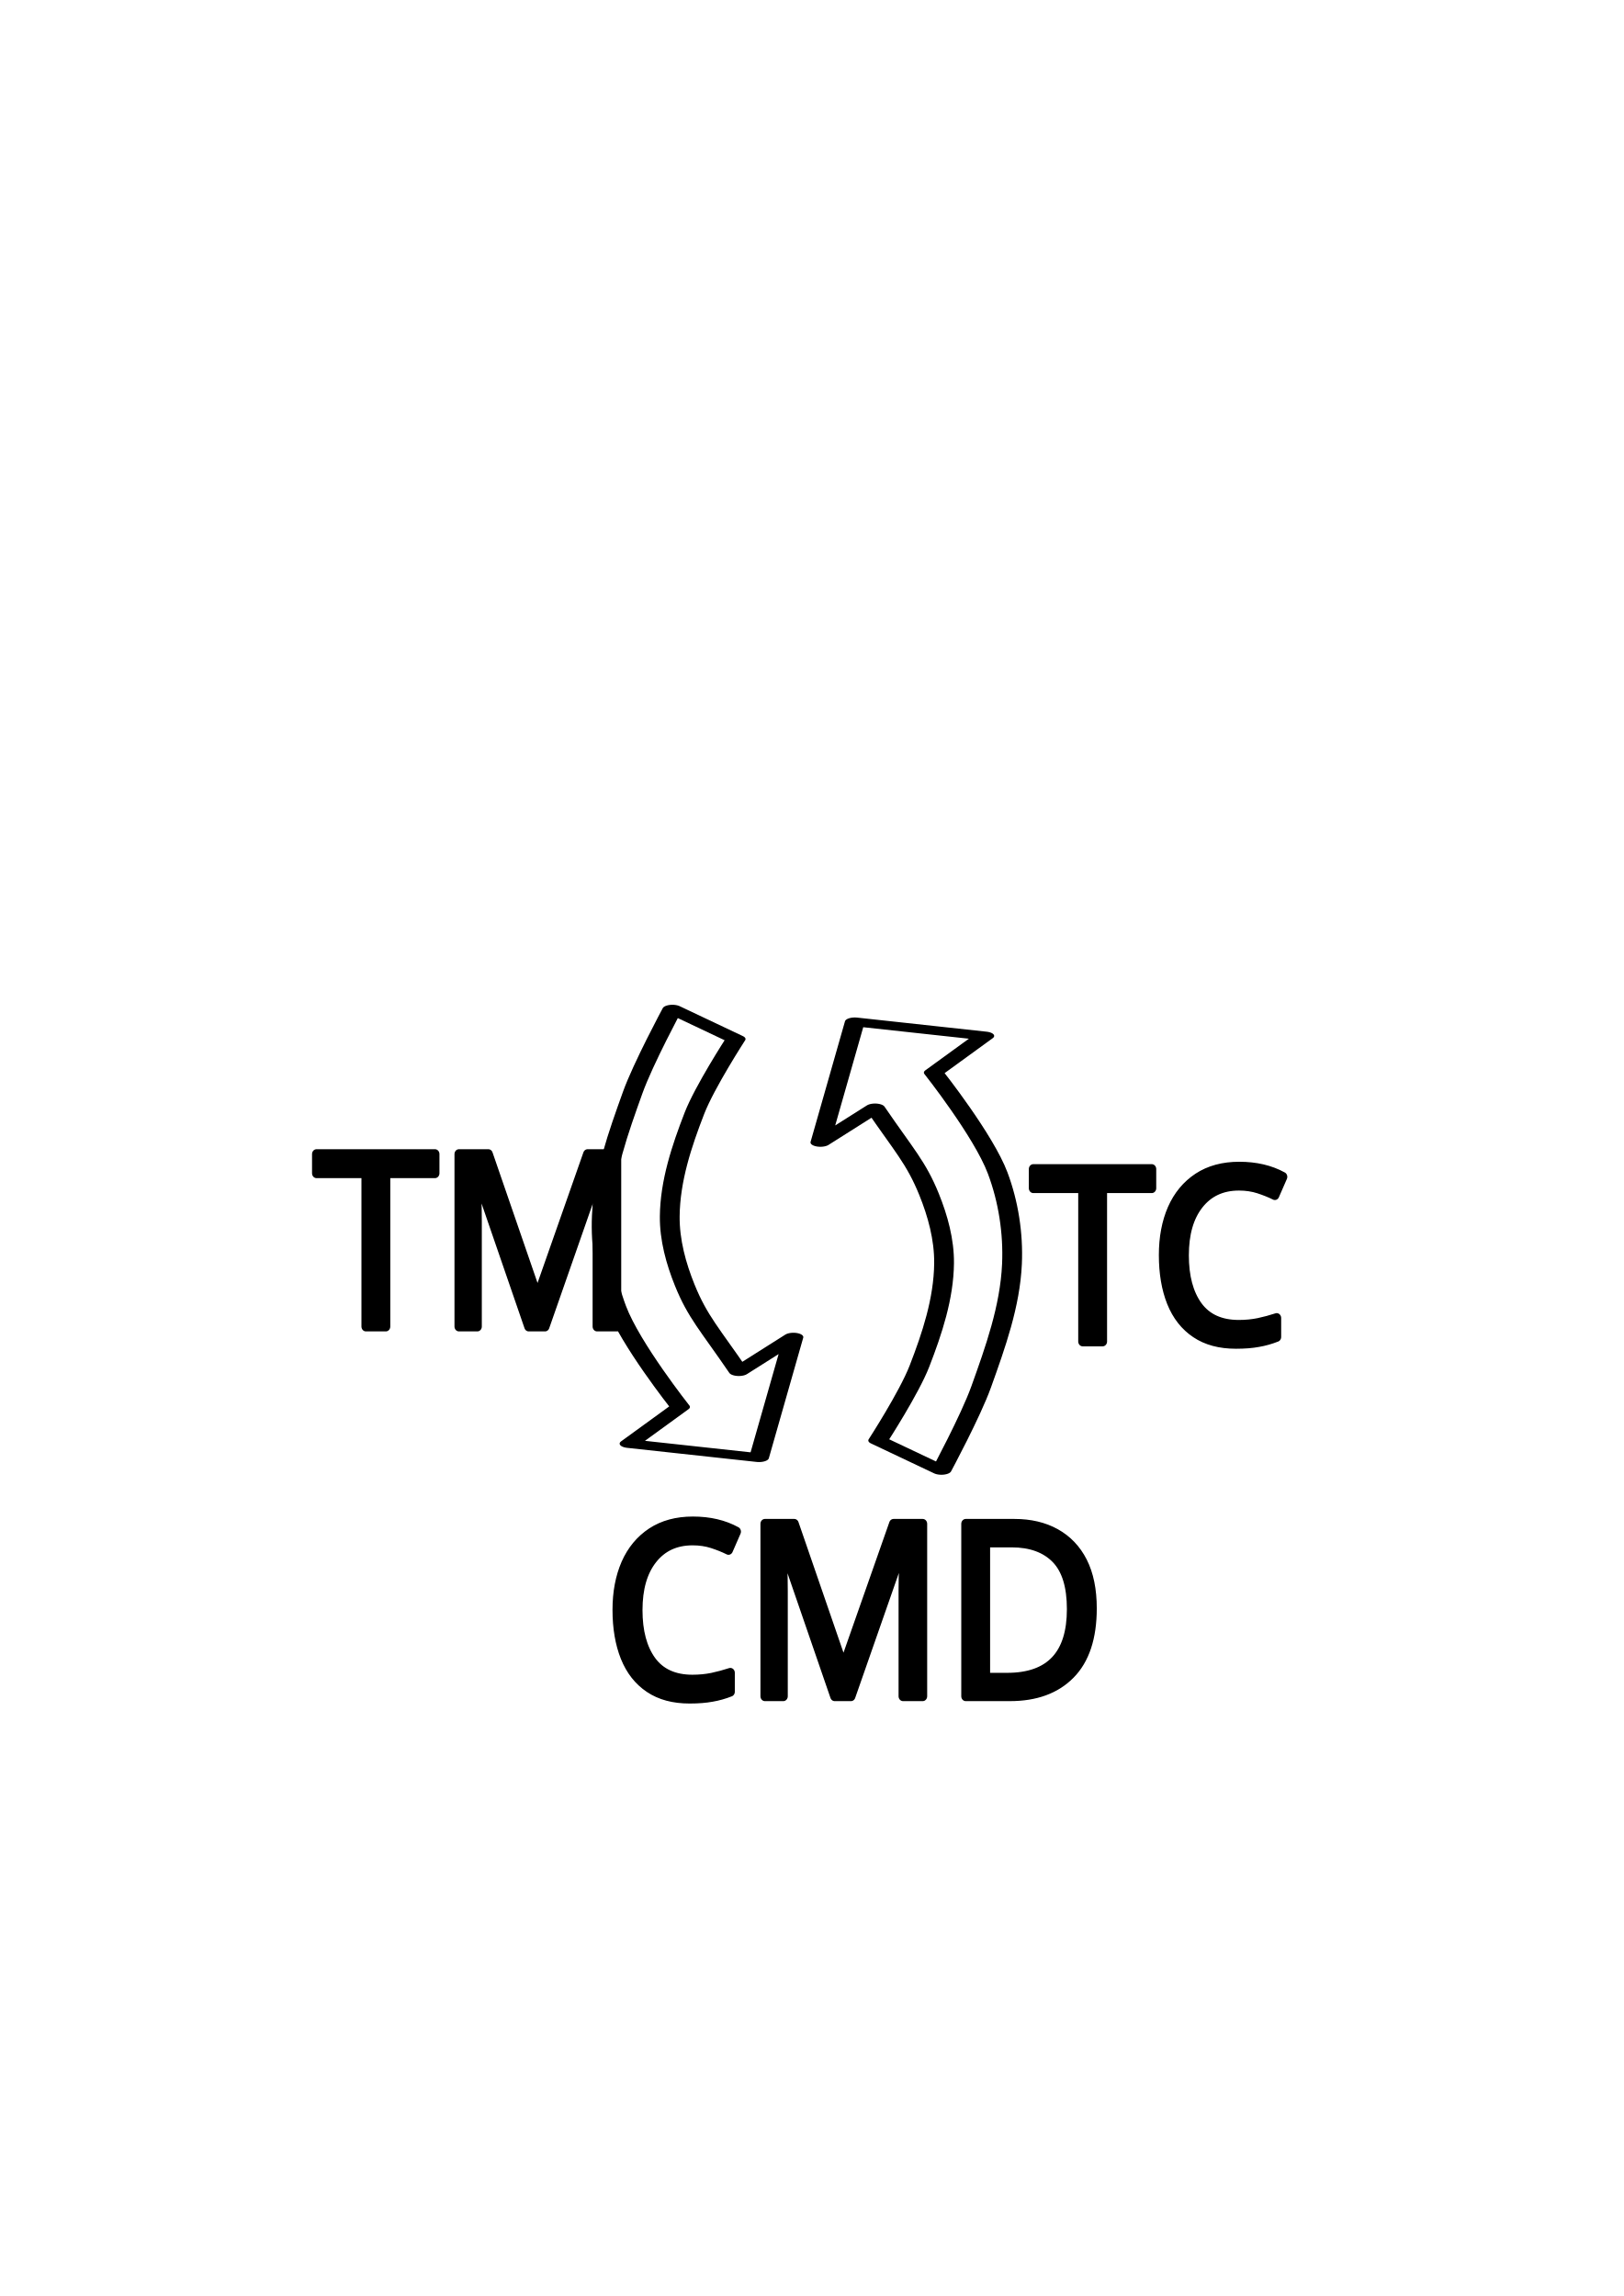
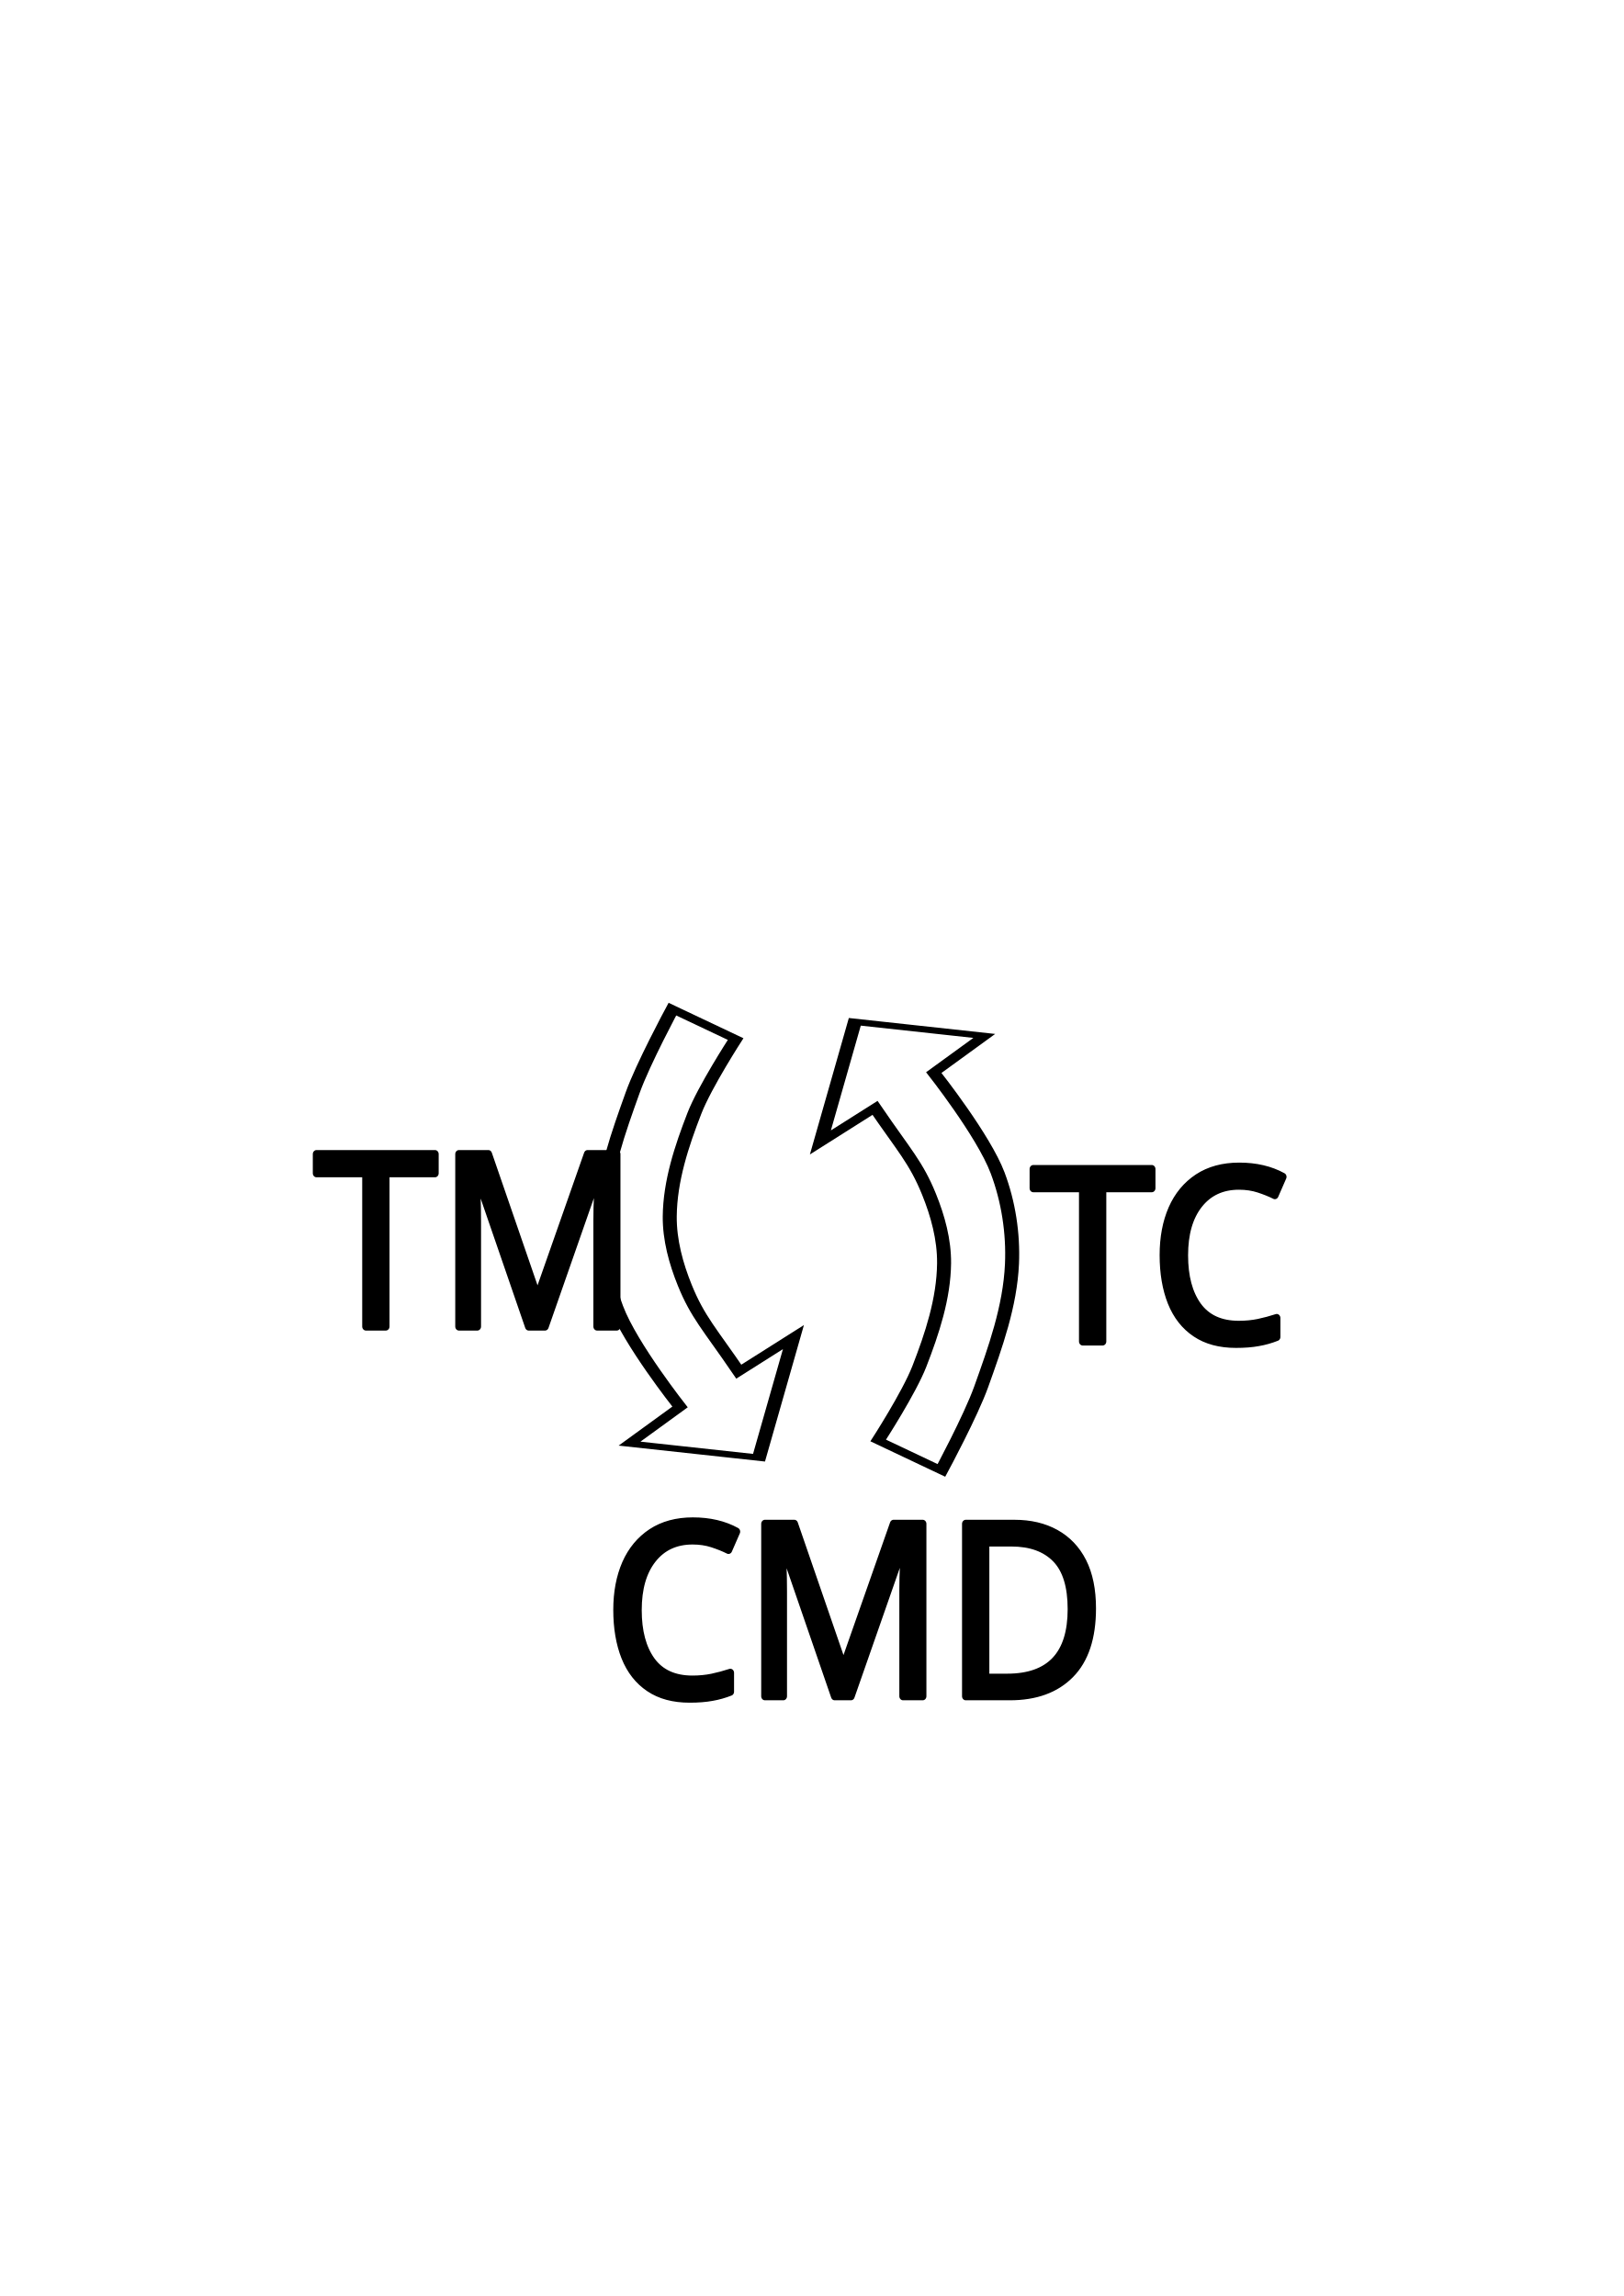
<svg xmlns="http://www.w3.org/2000/svg" xmlns:xlink="http://www.w3.org/1999/xlink" width="210mm" height="297mm" viewBox="0 0 210 297" version="1.1" id="svg5">
  <defs id="defs2">
+     <linearGradient id="linearGradient15940">
+       <stop style="stop-color:#000000;stop-opacity:1;" offset="0" id="stop15938" />
+     </linearGradient>
+     <linearGradient id="linearGradient15828">
+       <stop style="stop-color:#faf0a6;stop-opacity:1;" offset="0" id="stop15826" />
+     </linearGradient>
+     <linearGradient id="linearGradient15806">
+       <stop style="stop-color:#000000;stop-opacity:1;" offset="0" id="stop15804" />
+     </linearGradient>
+     <linearGradient id="linearGradient15578">
+       <stop style="stop-color:#a0effa;stop-opacity:1;" offset="0" id="stop15576" />
+     </linearGradient>
+     <linearGradient id="linearGradient15572">
+       <stop style="stop-color:#000000;stop-opacity:1;" offset="0" id="stop15570" />
+     </linearGradient>
+     <linearGradient id="linearGradient15566">
+       <stop style="stop-color:#000000;stop-opacity:1;" offset="0" id="stop15564" />
+     </linearGradient>
+     <linearGradient id="linearGradient15560">
+       <stop style="stop-color:#000000;stop-opacity:1;" offset="0" id="stop15558" />
+     </linearGradient>
+     <linearGradient id="linearGradient15554">
+       <stop style="stop-color:#000000;stop-opacity:1;" offset="0" id="stop15552" />
+     </linearGradient>
+     <linearGradient id="linearGradient15548">
+       <stop style="stop-color:#000000;stop-opacity:1;" offset="0" id="stop15546" />
+     </linearGradient>
+     <linearGradient id="linearGradient15542">
+       <stop style="stop-color:#000000;stop-opacity:1;" offset="0" id="stop15540" />
+     </linearGradient>
+     <linearGradient id="linearGradient13560">
+       <stop style="stop-color:#9ecf59;stop-opacity:1;" offset="0" id="stop13558" />
+     </linearGradient>
+     <linearGradient id="linearGradient13428">
+       <stop style="stop-color:#62e3ee;stop-opacity:1;" offset="0" id="stop13426" />
+     </linearGradient>
+     <linearGradient id="linearGradient13359">
+       <stop style="stop-color:#0c303d;stop-opacity:0.812;" offset="0" id="stop13355" />
+       <stop style="stop-color:#858585;stop-opacity:0.575;" offset="1" id="stop13357" />
+     </linearGradient>
+     <linearGradient id="linearGradient9493">
+       <stop style="stop-color:#8da453;stop-opacity:1;" offset="0" id="stop9491" />
+     </linearGradient>
+     <linearGradient id="linearGradient4916">
+       <stop style="stop-color:#000000;stop-opacity:1;" offset="0" id="stop4914" />
+     </linearGradient>
+     <linearGradient id="linearGradient4910">
+       <stop style="stop-color:#000000;stop-opacity:1;" offset="0" id="stop4908" />
+     </linearGradient>
+     <linearGradient id="linearGradient3452">
+       <stop style="stop-color:#000000;stop-opacity:1;" offset="0" id="stop3450" />
+     </linearGradient>
+     <linearGradient id="linearGradient3446">
+       <stop style="stop-color:#5372a4;stop-opacity:1;" offset="0" id="stop3444" />
+     </linearGradient>
+     <linearGradient id="linearGradient3440">
+       <stop style="stop-color:#96bcfe;stop-opacity:1;" offset="0" id="stop3438" />
+     </linearGradient>
+     <linearGradient id="linearGradient2679">
+       <stop style="stop-color:#000000;stop-opacity:1;" offset="0" id="stop2677" />
+     </linearGradient>
    <rect x="124.795" y="500.01" width="89.851" height="71.178" id="rect1245" />
    <linearGradient id="linearGradient5454">
      <stop style="stop-color:#000000;stop-opacity:1;" offset="0" id="stop5450" />
      <stop style="stop-color:#000000;stop-opacity:0;" offset="1" id="stop5452" />
    </linearGradient>
    <linearGradient id="linearGradient5446">
-       <stop style="stop-color:#000000;stop-opacity:1;" offset="0" id="stop5444" />
+       <stop style="stop-color:#8da453;stop-opacity:1;" offset="0" id="stop5444" />
    </linearGradient>
    <linearGradient id="linearGradient5174">
-       <stop style="stop-color:#000000;stop-opacity:1;" offset="0" id="stop5172" />
+       <stop style="stop-color:#8da453;stop-opacity:1;" offset="0" id="stop5172" />
    </linearGradient>
    <rect x="202.733" y="450.439" width="76.831" height="30.127" id="rect5164" />
    <linearGradient id="linearGradient3445">
-       <stop style="stop-color:#000000;stop-opacity:1;" offset="0" id="stop3443" />
+       <stop style="stop-color:#faf0a6;stop-opacity:1;" offset="0" id="stop3443" />
    </linearGradient>
    <linearGradient id="linearGradient1685">
-       <stop style="stop-color:#000000;stop-opacity:1;" offset="0" id="stop1683" />
+       <stop style="stop-color:#5372a4;stop-opacity:1;" offset="0" id="stop1683" />
    </linearGradient>
    <linearGradient id="linearGradient1377">
-       <stop style="stop-color:#000000;stop-opacity:1;" offset="0" id="stop1375" />
+       <stop style="stop-color:#7ea24c;stop-opacity:1;" offset="0" id="stop1375" />
    </linearGradient>
    <linearGradient xlink:href="#linearGradient1685" id="linearGradient1750" gradientUnits="userSpaceOnUse" x1="80.119" y1="130.2" x2="97.921" y2="130.2" gradientTransform="translate(-26.41826,1.266446)" />
-     <linearGradient xlink:href="#linearGradient3445" id="linearGradient3660" gradientUnits="userSpaceOnUse" x1="66.557" y1="123.416" x2="86.05" y2="123.416" gradientTransform="matrix(3.81861,0,0,2.839857,-203.6452,-279.0677)" />
-     <linearGradient xlink:href="#linearGradient3445" id="linearGradient3975" gradientUnits="userSpaceOnUse" gradientTransform="matrix(-3.81861,0,0,-2.839857,383.9945,500.829)" x1="66.557" y1="123.416" x2="86.05" y2="123.416" />
    <linearGradient xlink:href="#linearGradient5174" id="linearGradient5314" gradientUnits="userSpaceOnUse" x1="59.742" y1="121.679" x2="63.187" y2="121.679" />
    <linearGradient xlink:href="#linearGradient5174" id="linearGradient5390" gradientUnits="userSpaceOnUse" x1="59.742" y1="121.679" x2="63.187" y2="121.679" />
    <linearGradient xlink:href="#linearGradient5446" id="linearGradient5448" x1="59.694" y1="121.572" x2="63.404" y2="121.572" gradientUnits="userSpaceOnUse" />
    <linearGradient xlink:href="#linearGradient5454" id="linearGradient5456" x1="59.694" y1="121.572" x2="63.404" y2="121.572" gradientUnits="userSpaceOnUse" />
    <linearGradient xlink:href="#linearGradient5446" id="linearGradient5600" gradientUnits="userSpaceOnUse" x1="59.742" y1="121.679" x2="63.187" y2="121.679" />
+     <linearGradient xlink:href="#linearGradient15554" id="linearGradient2681" x1="90.698" y1="109.584" x2="106.196" y2="109.584" gradientUnits="userSpaceOnUse" />
+     <linearGradient xlink:href="#linearGradient15554" id="linearGradient15562" x1="140.396" y1="155.246" x2="173.155" y2="155.246" gradientUnits="userSpaceOnUse" />
+     <linearGradient xlink:href="#linearGradient15554" id="linearGradient15568" x1="43.585" y1="153.399" x2="76.375" y2="153.399" gradientUnits="userSpaceOnUse" />
+     <linearGradient xlink:href="#linearGradient3452" id="linearGradient15580" x1="74.154" y1="112.177" x2="89.651" y2="112.177" gradientUnits="userSpaceOnUse" />
+     <linearGradient xlink:href="#linearGradient15548" id="linearGradient15684" gradientUnits="userSpaceOnUse" x1="140.396" y1="155.246" x2="173.155" y2="155.246" />
+     <meshgradient id="meshgradient15944" gradientUnits="userSpaceOnUse" x="-161.652" y="128.481" type="coons">
+       <meshrow id="meshrow15946">
+         <meshpatch id="meshpatch15948">
+           <stop path="c 30.459,-24.738  79.842,-24.738  110.301,0" style="stop-color:#ebdd06;stop-opacity:1" id="stop15950" />
+           <stop path="c 30.459,24.738  30.459,64.845  0,89.583" style="stop-color:#788e2f;stop-opacity:1" id="stop15952" />
+           <stop path="c -30.459,24.738  -79.842,24.738  -110.301,2.84217e-14" style="stop-color:#ffc867;stop-opacity:0.311" id="stop15954" />
+           <stop path="c -30.459,-24.738  -30.459,-64.845  0,-89.583" style="stop-color:#a6e2e4;stop-opacity:1" id="stop15956" />
+         </meshpatch>
+       </meshrow>
+     </meshgradient>
+     <filter style="color-interpolation-filters:sRGB" id="filter17184" x="-0.011" y="-0.013" width="1.022" height="1.027">
+       <feGaussianBlur stdDeviation="0.707" id="feGaussianBlur17186" />
+     </filter>
  </defs>
+   <g id="layer2">
+     <ellipse style="opacity:1;mix-blend-mode:normal;fill:url(#meshgradient15944);fill-opacity:1;stroke:none;stroke-width:1.946;stroke-linejoin:round;stroke-dasharray:none;stroke-opacity:1;filter:url(#filter17184)" id="path12507" cx="-106.501" cy="173.272" rx="77.995" ry="63.345" transform="matrix(-1,0,0,1,-2.570828,-3.213204)" />
+   </g>
  <g id="layer1">
    <g id="g1555">
-       <g id="g1879" transform="matrix(2.05355,0,0,2.187381,0.6939084,-133.6477)">
-         <g id="g1923">
-           <g id="g3465-4" transform="matrix(0.8329298,0,0,-0.3433425,-24.62713,172.4859)">
-             <path style="opacity:1;fill:none;fill-opacity:1;stroke:url(#linearGradient3660);stroke-width:1.496;stroke-linecap:round;stroke-linejoin:round;stroke-dasharray:none;stroke-dashoffset:0;paint-order:normal" d="m 76.763,75.769 9.79,-2.428 2.602,20.775 -4.131,-5.952 c -2.183,7.28 -3.109,9.411 -4.083,14.881 -0.664,3.73 -1.155,7.81 -1.138,11.873 0.027,6.103 0.903,12.102 1.864,17.743 0.78,4.577 3.118,12.789 3.118,12.789 l -4.781,5.157 c 0,0 -2.214,-9.367 -3.005,-14.389 -1.074,-6.824 -2.187,-13.876 -2.33,-21.173 -0.103,-5.289 0.271,-10.752 1.082,-15.668 1.067,-6.463 4.831,-17.289 4.831,-17.289 z" id="path3441-1" />
-             <path style="fill:none;fill-opacity:1;stroke:url(#linearGradient3975);stroke-width:1.496;stroke-linecap:round;stroke-linejoin:round;stroke-dasharray:none;stroke-dashoffset:0;paint-order:normal" d="m 103.586,145.993 -9.79,2.428 -2.602,-20.775 4.131,5.952 c 2.183,-7.28 3.109,-9.411 4.083,-14.881 0.664,-3.73 1.155,-7.81 1.138,-11.873 -0.027,-6.103 -0.903,-12.102 -1.864,-17.743 -0.78,-4.577 -3.118,-12.789 -3.118,-12.789 l 4.781,-5.157 c 0,0 2.214,9.367 3.005,14.389 1.074,6.824 2.187,13.876 2.33,21.173 0.103,5.289 -0.271,10.752 -1.082,15.668 -1.067,6.463 -4.831,17.289 -4.831,17.289 z" id="path3441-1-0" />
-           </g>
-           <g id="g3465-6" transform="matrix(1,0,0,-1,20.13184,274.131)" />
-         </g>
+       <text xml:space="preserve" style="font-style:normal;font-variant:normal;font-weight:200;font-stretch:normal;font-size:29.907px;font-family:'JetBrains Mono';-inkscape-font-specification:'JetBrains Mono Ultra-Light';fill:#000000;fill-opacity:1;stroke:#000000;stroke-width:1;stroke-linecap:round;stroke-linejoin:round;stroke-dasharray:none" x="81.504" y="210.107" id="text1063" transform="scale(0.9575697,1.04431)">
+         <tspan id="tspan1061" style="font-size:29.907px;stroke-width:1;stroke-dasharray:none" x="81.504" y="210.107">CMD</tspan>
+       </text>
+       <text xml:space="preserve" style="font-style:normal;font-variant:normal;font-weight:200;font-stretch:normal;font-size:29.907px;font-family:'JetBrains Mono';-inkscape-font-specification:'JetBrains Mono Ultra-Light';fill:#000000;fill-opacity:1;stroke:none;stroke-width:1;stroke-linecap:round;stroke-linejoin:round;stroke-dasharray:none;stroke-opacity:1" x="42.455" y="164.315" id="text1063-3" transform="scale(0.9575697,1.04431)">
+         <tspan id="tspan1061-6" style="font-style:normal;font-variant:normal;font-weight:200;font-stretch:normal;font-size:29.907px;font-family:'JetBrains Mono';-inkscape-font-specification:'JetBrains Mono Ultra-Light';fill:#000000;fill-opacity:1;stroke:#000000;stroke-width:1;stroke-linejoin:round;stroke-dasharray:none;stroke-opacity:1" x="42.455" y="164.315">TM</tspan>
+       </text>
+       <text xml:space="preserve" style="font-style:normal;font-variant:normal;font-weight:200;font-stretch:normal;font-size:29.907px;font-family:'JetBrains Mono';-inkscape-font-specification:'JetBrains Mono Ultra-Light';fill:url(#linearGradient15684);fill-opacity:1;stroke:url(#linearGradient15562);stroke-width:1;stroke-linecap:round;stroke-linejoin:round;stroke-dasharray:none" x="139.265" y="166.162" id="text1063-3-7" transform="scale(0.9575697,1.04431)">
+         <tspan id="tspan1061-6-5" style="font-style:normal;font-variant:normal;font-weight:200;font-stretch:normal;font-size:29.907px;font-family:'JetBrains Mono';-inkscape-font-specification:'JetBrains Mono Ultra-Light';fill:url(#linearGradient15684);fill-opacity:1;stroke:#000000;stroke-width:1;stroke-dasharray:none;stroke-opacity:1" x="139.265" y="166.162">TC</tspan>
+         <tspan style="font-size:29.907px;fill:url(#linearGradient15684);fill-opacity:1;stroke:url(#linearGradient15562);stroke-width:1;stroke-dasharray:none" x="139.265" y="203.546" id="tspan1322" />
+       </text>
+       <g id="g3465-4" transform="matrix(1.710463,0,0,-0.7510209,-49.87914,243.6447)" style="stroke-width:1.059;stroke-dasharray:none">
+         <path style="opacity:1;fill:none;fill-opacity:1;paint-order:normal;stroke:url(#linearGradient15580);stroke-opacity:1;stroke-width:1.059;stroke-dasharray:none" d="m 76.763,75.769 9.79,-2.428 2.602,20.775 -4.131,-5.952 c -2.183,7.28 -3.109,9.411 -4.083,14.881 -0.664,3.73 -1.155,7.81 -1.138,11.873 0.027,6.103 0.903,12.102 1.864,17.743 0.78,4.577 3.118,12.789 3.118,12.789 l -4.781,5.157 c 0,0 -2.214,-9.367 -3.005,-14.389 -1.074,-6.824 -2.187,-13.876 -2.33,-21.173 -0.103,-5.289 0.271,-10.752 1.082,-15.668 1.067,-6.463 4.831,-17.289 4.831,-17.289 z" id="path3441-1" />
+         <path style="fill:none;fill-opacity:1;paint-order:normal;stroke:url(#linearGradient2681);stroke-opacity:1;stroke-width:1.059;stroke-dasharray:none" d="m 103.586,145.993 -9.79,2.428 -2.602,-20.775 4.131,5.952 c 2.183,-7.28 3.109,-9.411 4.083,-14.881 0.664,-3.73 1.155,-7.81 1.138,-11.873 -0.027,-6.103 -0.903,-12.102 -1.864,-17.743 -0.78,-4.577 -3.118,-12.789 -3.118,-12.789 l 4.781,-5.157 c 0,0 2.214,9.367 3.005,14.389 1.074,6.824 2.187,13.876 2.33,21.173 0.103,5.289 -0.271,10.752 -1.082,15.668 -1.067,6.463 -4.831,17.289 -4.831,17.289 z" id="path3441-1-0" />
      </g>
-       <text xml:space="preserve" style="font-style:normal;font-variant:normal;font-weight:200;font-stretch:normal;font-size:29.907px;font-family:'JetBrains Mono';-inkscape-font-specification:'JetBrains Mono Ultra-Light';fill:#000000;fill-opacity:1;stroke:#000000;stroke-width:1.208;stroke-linecap:round;stroke-linejoin:round" x="81.504" y="210.107" id="text1063" transform="scale(0.9575697,1.04431)">
-         <tspan id="tspan1061" style="font-size:29.907px;stroke-width:1.208" x="81.504" y="210.107">CMD</tspan>
-       </text>
-       <text xml:space="preserve" style="font-style:normal;font-variant:normal;font-weight:200;font-stretch:normal;font-size:29.907px;font-family:'JetBrains Mono';-inkscape-font-specification:'JetBrains Mono Ultra-Light';fill:#000000;fill-opacity:1;stroke:#000000;stroke-width:1.208;stroke-linecap:round;stroke-linejoin:round" x="42.455" y="164.315" id="text1063-3" transform="scale(0.9575697,1.04431)">
-         <tspan id="tspan1061-6" style="font-size:29.907px;stroke-width:1.208" x="42.455" y="164.315">TM</tspan>
-       </text>
-       <text xml:space="preserve" style="font-style:normal;font-variant:normal;font-weight:200;font-stretch:normal;font-size:29.907px;font-family:'JetBrains Mono';-inkscape-font-specification:'JetBrains Mono Ultra-Light';fill:#000000;fill-opacity:1;stroke:#000000;stroke-width:1.208;stroke-linecap:round;stroke-linejoin:round" x="139.265" y="166.162" id="text1063-3-7" transform="scale(0.9575697,1.04431)">
-         <tspan id="tspan1061-6-5" style="font-size:29.907px;stroke-width:1.208" x="139.265" y="166.162">TC</tspan>
-         <tspan style="font-size:29.907px;stroke-width:1.208" x="139.265" y="203.546" id="tspan1322" />
-       </text>
    </g>
  </g>
</svg>
